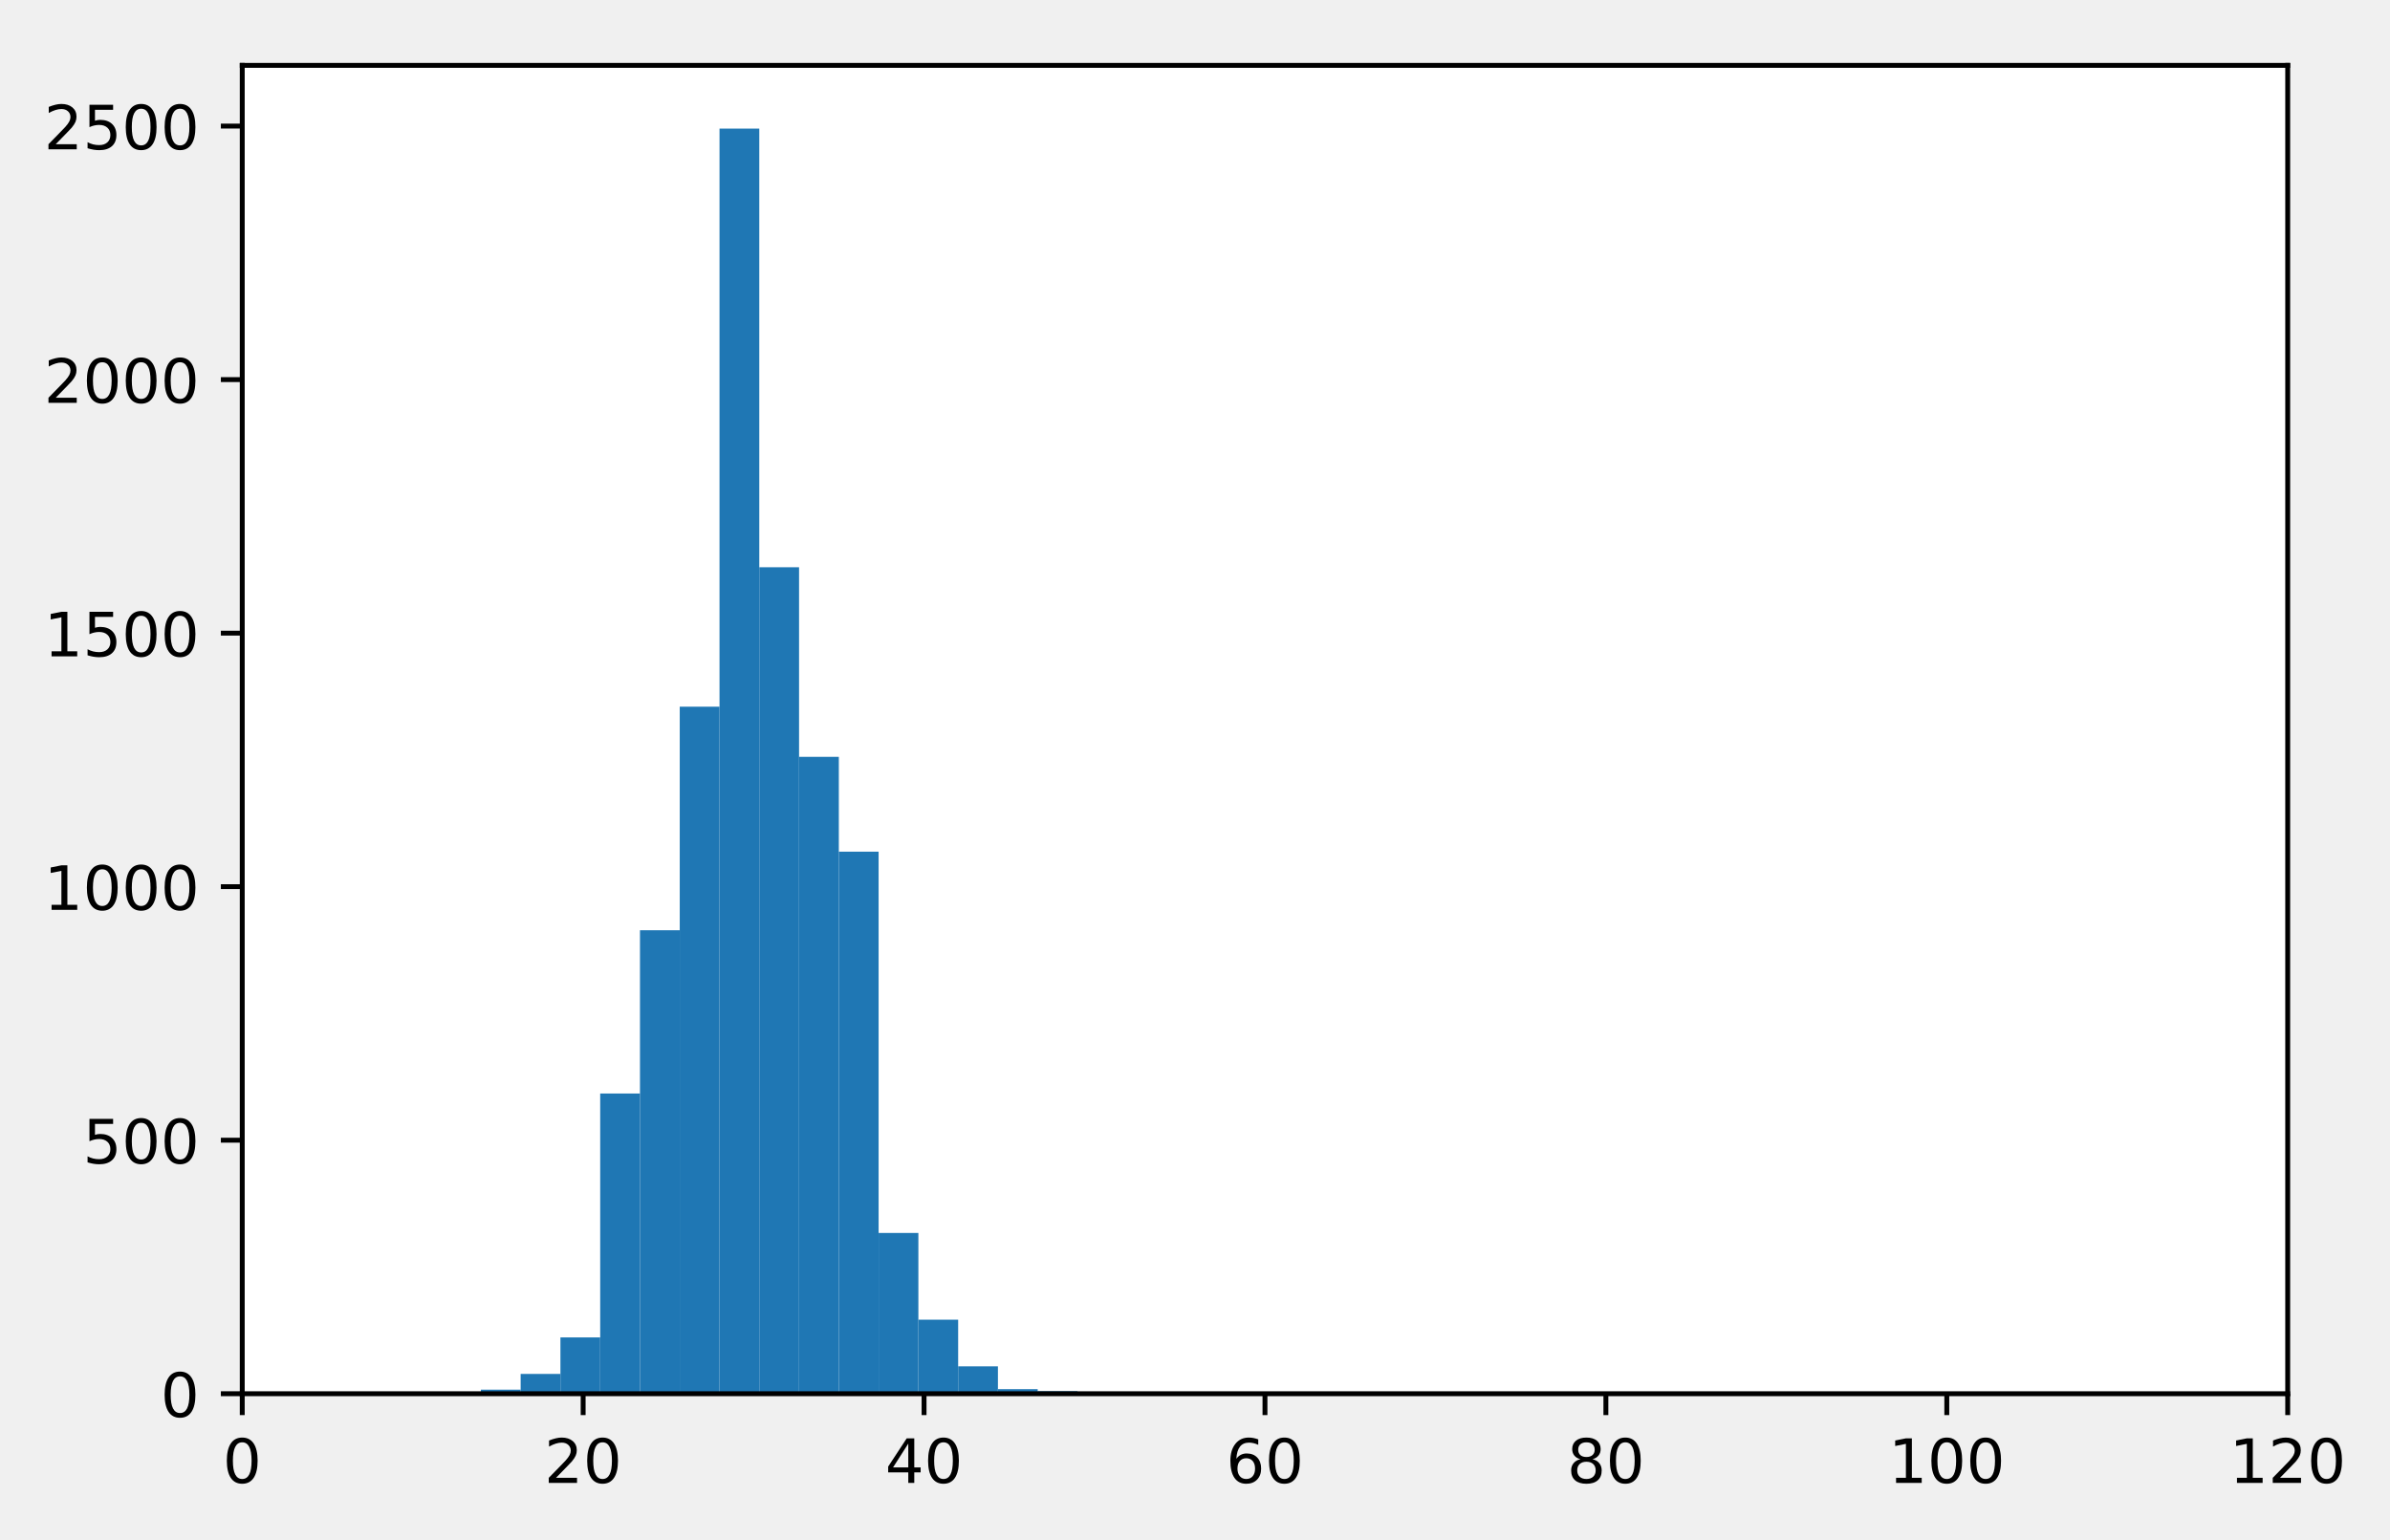
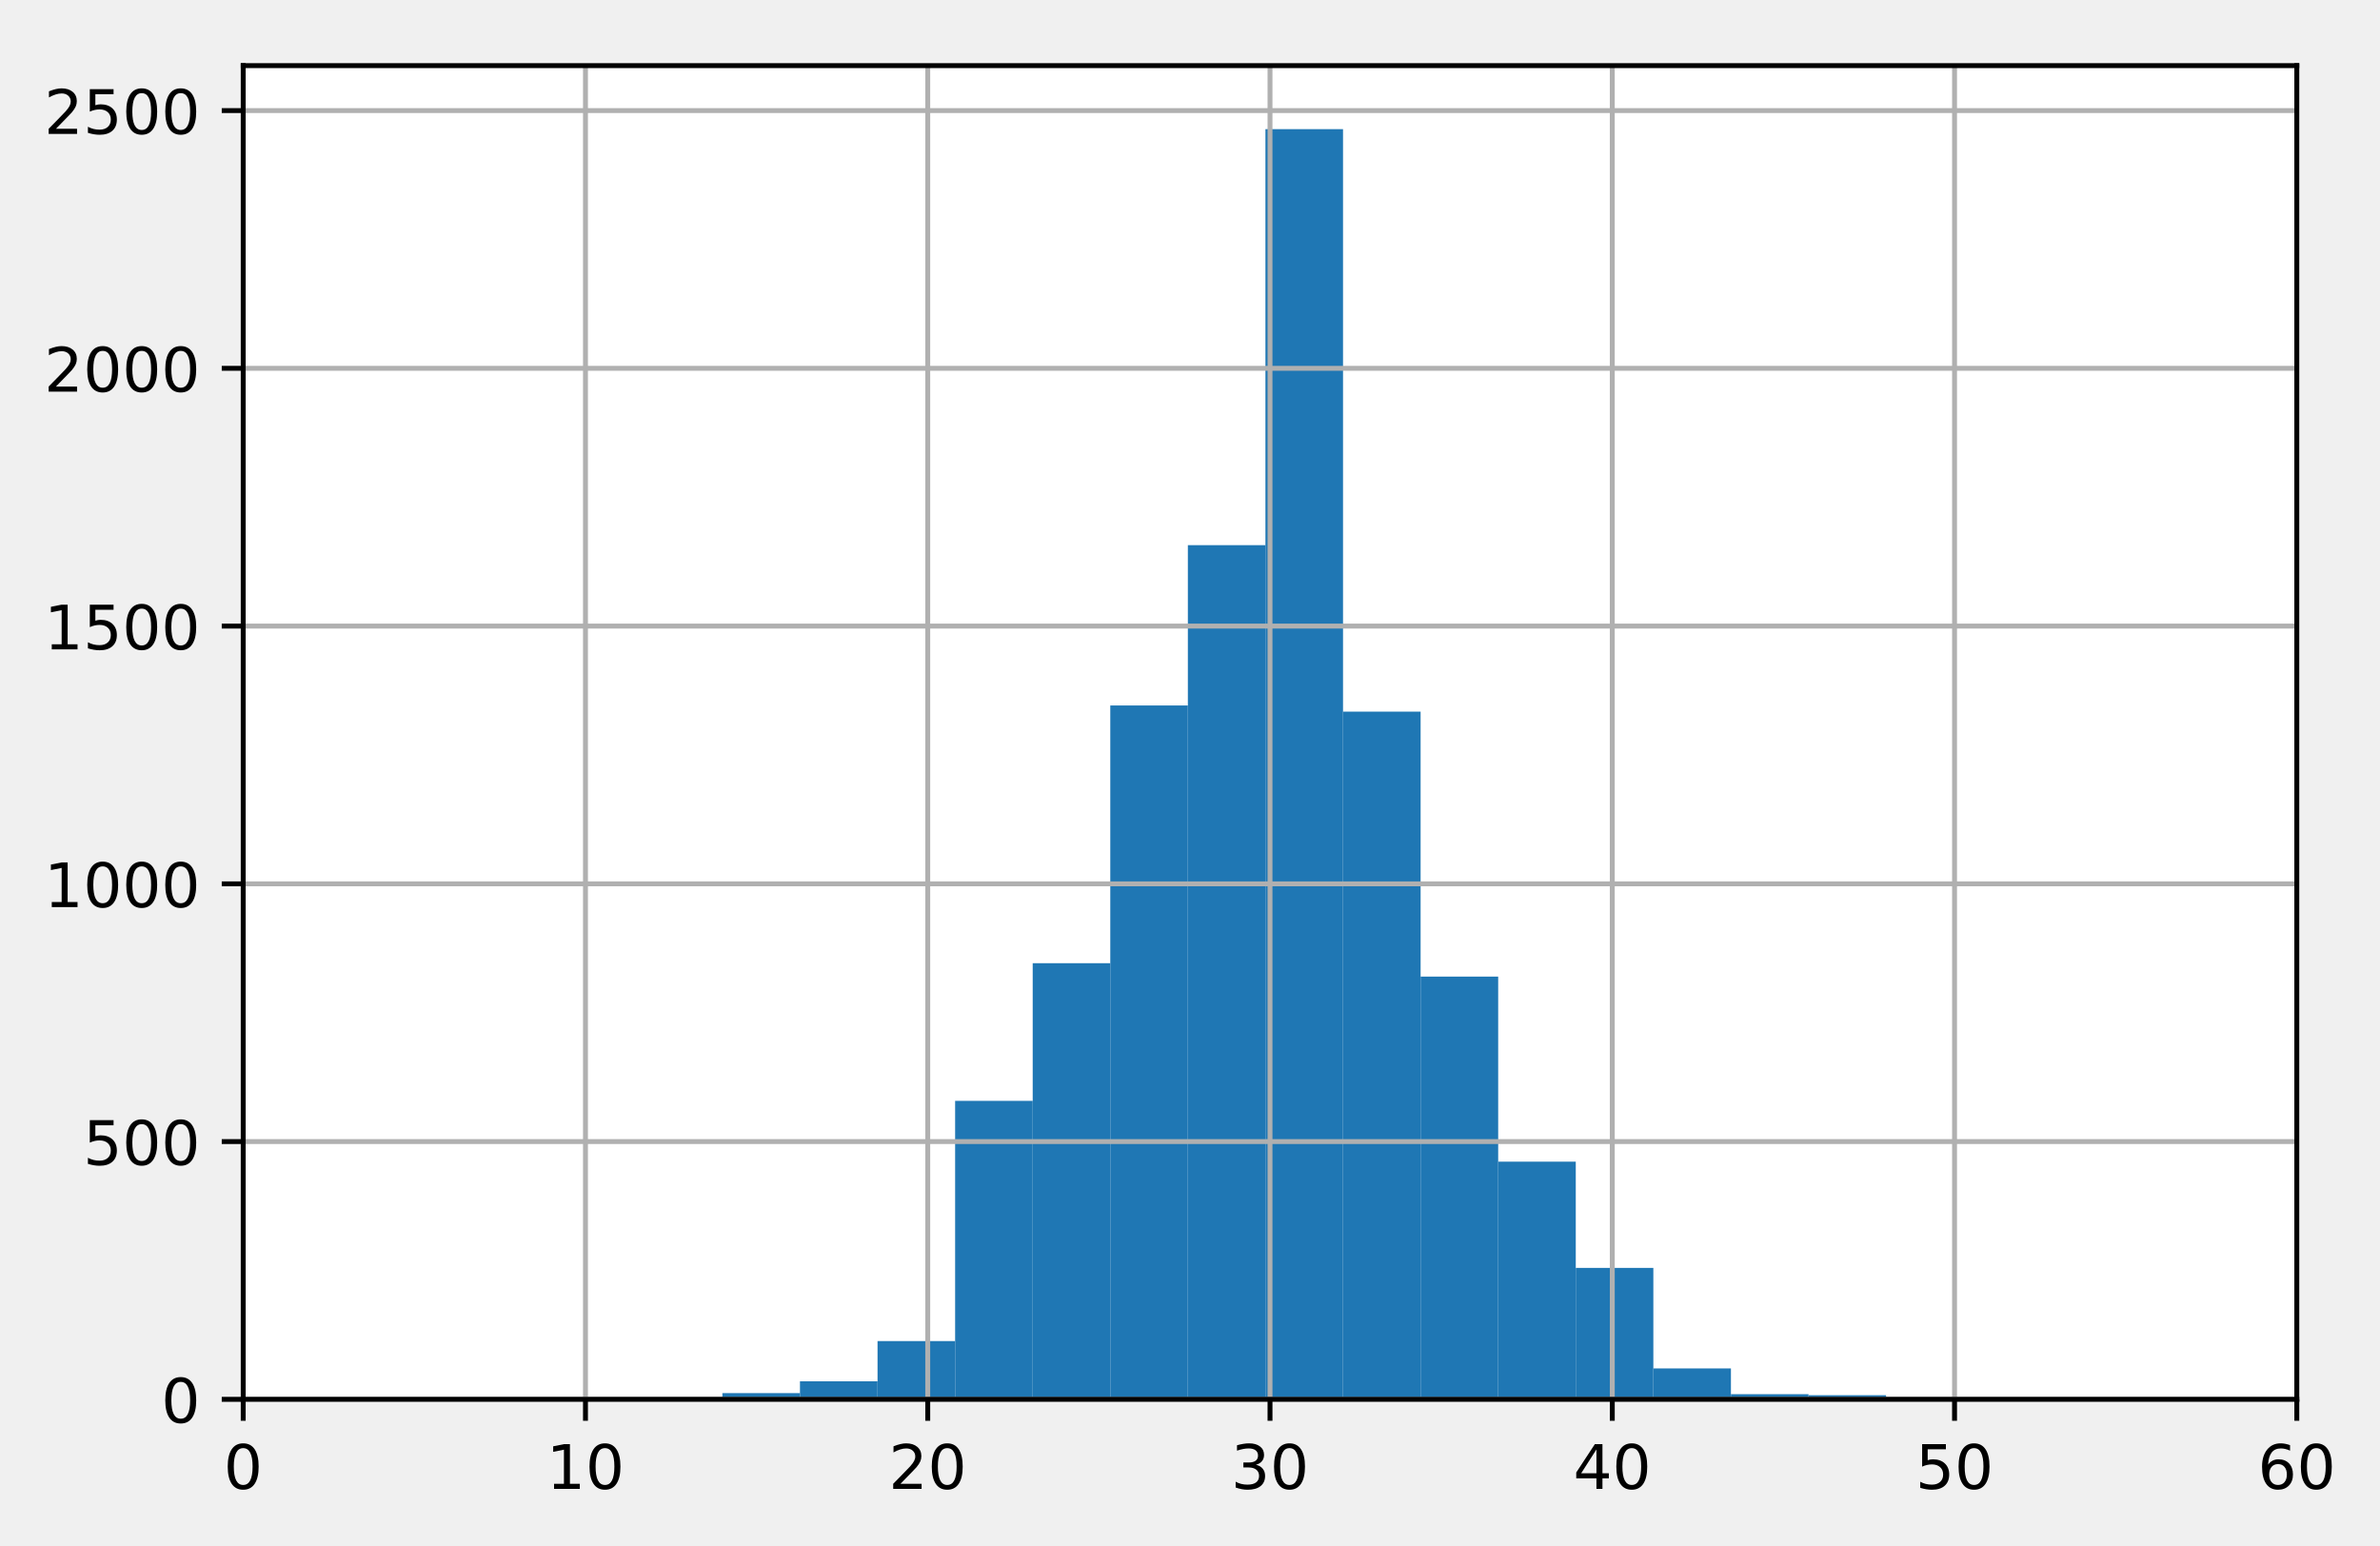
- <svg xmlns="http://www.w3.org/2000/svg" xmlns:xlink="http://www.w3.org/1999/xlink" height="252.018pt" version="1.1" viewBox="0 0 391.194 252.018" width="391.194pt">
+ <svg xmlns="http://www.w3.org/2000/svg" xmlns:xlink="http://www.w3.org/1999/xlink" height="252.018pt" version="1.1" viewBox="0 0 388.012 252.018" width="388.012pt">
  <defs>
    <style type="text/css">
*{stroke-linecap:butt;stroke-linejoin:round;}
  </style>
  </defs>
  <g id="figure_1">
    <g id="patch_1">
-       <path d="M -0 252.018  L 391.194 252.018  L 391.194 0  L -0 0  z " style="fill:none;" />
+       <path d="M -0 252.018  L 388.012 252.018  L 388.012 0  L -0 0  z " style="fill:none;" />
    </g>
    <g id="axes_1">
      <g id="patch_2">
        <path d="M 39.65 228.14  L 374.45 228.14  L 374.45 10.7  L 39.65 10.7  z " style="fill:#ffffff;" />
      </g>
      <g id="patch_3">
-         <path clip-path="url(#p3757ba4186)" d="M 78.71 228.14  L 85.22 228.14  L 85.22 227.476  L 78.71 227.476  z " style="fill:#1f77b4;" />
+         <path clip-path="url(#p398f334f11)" d="M 117.77 228.14  L 130.418 228.14  L 130.418 227.131  L 117.77 227.131  z " style="fill:#1f77b4;" />
      </g>
      <g id="patch_4">
-         <path clip-path="url(#p3757ba4186)" d="M 85.22 228.14  L 91.73 228.14  L 91.73 224.903  L 85.22 224.903  z " style="fill:#1f77b4;" />
+         <path clip-path="url(#p398f334f11)" d="M 130.418 228.14  L 143.066 228.14  L 143.066 225.198  L 130.418 225.198  z " style="fill:#1f77b4;" />
      </g>
      <g id="patch_5">
-         <path clip-path="url(#p3757ba4186)" d="M 91.73 228.14  L 98.24 228.14  L 98.24 218.927  L 91.73 218.927  z " style="fill:#1f77b4;" />
+         <path clip-path="url(#p398f334f11)" d="M 143.066 228.14  L 155.714 228.14  L 155.714 218.643  L 143.066 218.643  z " style="fill:#1f77b4;" />
      </g>
      <g id="patch_6">
-         <path clip-path="url(#p3757ba4186)" d="M 98.24 228.14  L 104.75 228.14  L 104.75 179.004  L 98.24 179.004  z " style="fill:#1f77b4;" />
+         <path clip-path="url(#p398f334f11)" d="M 155.714 228.14  L 168.362 228.14  L 168.362 179.478  L 155.714 179.478  z " style="fill:#1f77b4;" />
      </g>
      <g id="patch_7">
-         <path clip-path="url(#p3757ba4186)" d="M 104.75 228.14  L 111.26 228.14  L 111.26 152.278  L 104.75 152.278  z " style="fill:#1f77b4;" />
+         <path clip-path="url(#p398f334f11)" d="M 168.362 228.14  L 181.01 228.14  L 181.01 157.038  L 168.362 157.038  z " style="fill:#1f77b4;" />
      </g>
      <g id="patch_8">
-         <path clip-path="url(#p3757ba4186)" d="M 111.26 228.14  L 117.77 228.14  L 117.77 115.675  L 111.26 115.675  z " style="fill:#1f77b4;" />
+         <path clip-path="url(#p398f334f11)" d="M 181.01 228.14  L 193.658 228.14  L 193.658 115.016  L 181.01 115.016  z " style="fill:#1f77b4;" />
      </g>
      <g id="patch_9">
-         <path clip-path="url(#p3757ba4186)" d="M 117.77 228.14  L 124.28 228.14  L 124.28 21.054  L 117.77 21.054  z " style="fill:#1f77b4;" />
+         <path clip-path="url(#p398f334f11)" d="M 193.658 228.14  L 206.306 228.14  L 206.306 88.878  L 193.658 88.878  z " style="fill:#1f77b4;" />
      </g>
      <g id="patch_10">
-         <path clip-path="url(#p3757ba4186)" d="M 124.28 228.14  L 130.79 228.14  L 130.79 92.85  L 124.28 92.85  z " style="fill:#1f77b4;" />
+         <path clip-path="url(#p398f334f11)" d="M 206.306 228.14  L 218.954 228.14  L 218.954 21.054  L 206.306 21.054  z " style="fill:#1f77b4;" />
      </g>
      <g id="patch_11">
-         <path clip-path="url(#p3757ba4186)" d="M 130.79 228.14  L 137.3 228.14  L 137.3 123.892  L 130.79 123.892  z " style="fill:#1f77b4;" />
+         <path clip-path="url(#p398f334f11)" d="M 218.954 228.14  L 231.602 228.14  L 231.602 116.025  L 218.954 116.025  z " style="fill:#1f77b4;" />
      </g>
      <g id="patch_12">
-         <path clip-path="url(#p3757ba4186)" d="M 137.3 228.14  L 143.81 228.14  L 143.81 139.413  L 137.3 139.413  z " style="fill:#1f77b4;" />
+         <path clip-path="url(#p398f334f11)" d="M 231.602 228.14  L 244.25 228.14  L 244.25 159.223  L 231.602 159.223  z " style="fill:#1f77b4;" />
      </g>
      <g id="patch_13">
-         <path clip-path="url(#p3757ba4186)" d="M 143.81 228.14  L 150.32 228.14  L 150.32 201.829  L 143.81 201.829  z " style="fill:#1f77b4;" />
+         <path clip-path="url(#p398f334f11)" d="M 244.25 228.14  L 256.898 228.14  L 256.898 189.395  L 244.25 189.395  z " style="fill:#1f77b4;" />
      </g>
      <g id="patch_14">
-         <path clip-path="url(#p3757ba4186)" d="M 150.32 228.14  L 156.83 228.14  L 156.83 216.022  L 150.32 216.022  z " style="fill:#1f77b4;" />
+         <path clip-path="url(#p398f334f11)" d="M 256.898 228.14  L 269.546 228.14  L 269.546 206.709  L 256.898 206.709  z " style="fill:#1f77b4;" />
      </g>
      <g id="patch_15">
-         <path clip-path="url(#p3757ba4186)" d="M 156.83 228.14  L 163.34 228.14  L 163.34 223.658  L 156.83 223.658  z " style="fill:#1f77b4;" />
+         <path clip-path="url(#p398f334f11)" d="M 269.546 228.14  L 282.194 228.14  L 282.194 223.097  L 269.546 223.097  z " style="fill:#1f77b4;" />
      </g>
      <g id="patch_16">
-         <path clip-path="url(#p3757ba4186)" d="M 163.34 228.14  L 169.85 228.14  L 169.85 227.393  L 163.34 227.393  z " style="fill:#1f77b4;" />
+         <path clip-path="url(#p398f334f11)" d="M 282.194 228.14  L 294.842 228.14  L 294.842 227.3  L 282.194 227.3  z " style="fill:#1f77b4;" />
      </g>
      <g id="patch_17">
-         <path clip-path="url(#p3757ba4186)" d="M 169.85 228.14  L 176.36 228.14  L 176.36 227.725  L 169.85 227.725  z " style="fill:#1f77b4;" />
+         <path clip-path="url(#p398f334f11)" d="M 294.842 228.14  L 307.49 228.14  L 307.49 227.468  L 294.842 227.468  z " style="fill:#1f77b4;" />
      </g>
      <g id="matplotlib.axis_1">
        <g id="xtick_1">
          <g id="line2d_1">
-             <defs>
-               <path d="M 0 0  L 0 3.5  " id="medcc76d53b" style="stroke:#000000;stroke-width:0.8;" />
-             </defs>
-             <g>
-               <use style="stroke:#000000;stroke-width:0.8;" x="39.65" xlink:href="#medcc76d53b" y="228.14" />
+             <path clip-path="url(#p398f334f11)" d="M 39.65 228.14  L 39.65 10.7  " style="fill:none;stroke:#b0b0b0;stroke-linecap:square;stroke-width:0.8;" />
+           </g>
+           <g id="line2d_2">
+             <defs>
+               <path d="M 0 0  L 0 3.5  " id="m9c81a89921" style="stroke:#000000;stroke-width:0.8;" />
+             </defs>
+             <g>
+               <use style="stroke:#000000;stroke-width:0.8;" x="39.65" xlink:href="#m9c81a89921" y="228.14" />
            </g>
          </g>
          <g id="text_1">
            <defs>
-               <path d="M 31.781 66.406  Q 24.172 66.406 20.328 58.906  Q 16.5 51.422 16.5 36.375  Q 16.5 21.391 20.328 13.891  Q 24.172 6.391 31.781 6.391  Q 39.453 6.391 43.281 13.891  Q 47.125 21.391 47.125 36.375  Q 47.125 51.422 43.281 58.906  Q 39.453 66.406 31.781 66.406  z M 31.781 74.219  Q 44.047 74.219 50.516 64.516  Q 56.984 54.828 56.984 36.375  Q 56.984 17.969 50.516 8.266  Q 44.047 -1.422 31.781 -1.422  Q 19.531 -1.422 13.062 8.266  Q 6.594 17.969 6.594 36.375  Q 6.594 54.828 13.062 64.516  Q 19.531 74.219 31.781 74.219  z " id="DejaVuSans-48" />
+               <path d="M 31.781 66.406  Q 24.172 66.406 20.328 58.906  Q 16.5 51.422 16.5 36.375  Q 16.5 21.391 20.328 13.891  Q 24.172 6.391 31.781 6.391  Q 39.453 6.391 43.281 13.891  Q 47.125 21.391 47.125 36.375  Q 47.125 51.422 43.281 58.906  Q 39.453 66.406 31.781 66.406  z M 31.781 74.219  Q 44.047 74.219 50.516 64.516  Q 56.984 54.828 56.984 36.375  Q 56.984 17.969 50.516 8.266  Q 44.047 -1.422 31.781 -1.422  Q 19.531 -1.422 13.062 8.266  Q 6.594 17.969 6.594 36.375  Q 6.594 54.828 13.062 64.516  Q 19.531 74.219 31.781 74.219  z " id="DejaVuSans-30" />
            </defs>
            <g transform="translate(36.46875 242.7384)scale(0.1 -0.1)">
-               <use xlink:href="#DejaVuSans-48" />
+               <use xlink:href="#DejaVuSans-30" />
            </g>
          </g>
        </g>
        <g id="xtick_2">
-           <g id="line2d_2">
-             <g>
-               <use style="stroke:#000000;stroke-width:0.8;" x="95.45" xlink:href="#medcc76d53b" y="228.14" />
+           <g id="line2d_3">
+             <path clip-path="url(#p398f334f11)" d="M 95.45 228.14  L 95.45 10.7  " style="fill:none;stroke:#b0b0b0;stroke-linecap:square;stroke-width:0.8;" />
+           </g>
+           <g id="line2d_4">
+             <g>
+               <use style="stroke:#000000;stroke-width:0.8;" x="95.45" xlink:href="#m9c81a89921" y="228.14" />
            </g>
          </g>
          <g id="text_2">
            <defs>
-               <path d="M 19.188 8.297  L 53.609 8.297  L 53.609 0  L 7.328 0  L 7.328 8.297  Q 12.938 14.109 22.625 23.891  Q 32.328 33.688 34.812 36.531  Q 39.547 41.844 41.422 45.531  Q 43.312 49.219 43.312 52.781  Q 43.312 58.594 39.234 62.25  Q 35.156 65.922 28.609 65.922  Q 23.969 65.922 18.812 64.312  Q 13.672 62.703 7.812 59.422  L 7.812 69.391  Q 13.766 71.781 18.938 73  Q 24.125 74.219 28.422 74.219  Q 39.75 74.219 46.484 68.547  Q 53.219 62.891 53.219 53.422  Q 53.219 48.922 51.531 44.891  Q 49.859 40.875 45.406 35.406  Q 44.188 33.984 37.641 27.219  Q 31.109 20.453 19.188 8.297  z " id="DejaVuSans-50" />
+               <path d="M 12.406 8.297  L 28.516 8.297  L 28.516 63.922  L 10.984 60.406  L 10.984 69.391  L 28.422 72.906  L 38.281 72.906  L 38.281 8.297  L 54.391 8.297  L 54.391 0  L 12.406 0  z " id="DejaVuSans-31" />
            </defs>
            <g transform="translate(89.0875 242.7384)scale(0.1 -0.1)">
-               <use xlink:href="#DejaVuSans-50" />
-               <use x="63.623" xlink:href="#DejaVuSans-48" />
+               <use xlink:href="#DejaVuSans-31" />
+               <use x="63.623" xlink:href="#DejaVuSans-30" />
            </g>
          </g>
        </g>
        <g id="xtick_3">
-           <g id="line2d_3">
-             <g>
-               <use style="stroke:#000000;stroke-width:0.8;" x="151.25" xlink:href="#medcc76d53b" y="228.14" />
+           <g id="line2d_5">
+             <path clip-path="url(#p398f334f11)" d="M 151.25 228.14  L 151.25 10.7  " style="fill:none;stroke:#b0b0b0;stroke-linecap:square;stroke-width:0.8;" />
+           </g>
+           <g id="line2d_6">
+             <g>
+               <use style="stroke:#000000;stroke-width:0.8;" x="151.25" xlink:href="#m9c81a89921" y="228.14" />
            </g>
          </g>
          <g id="text_3">
            <defs>
-               <path d="M 37.797 64.312  L 12.891 25.391  L 37.797 25.391  z M 35.203 72.906  L 47.609 72.906  L 47.609 25.391  L 58.016 25.391  L 58.016 17.188  L 47.609 17.188  L 47.609 0  L 37.797 0  L 37.797 17.188  L 4.891 17.188  L 4.891 26.703  z " id="DejaVuSans-52" />
+               <path d="M 19.188 8.297  L 53.609 8.297  L 53.609 0  L 7.328 0  L 7.328 8.297  Q 12.938 14.109 22.625 23.891  Q 32.328 33.688 34.812 36.531  Q 39.547 41.844 41.422 45.531  Q 43.312 49.219 43.312 52.781  Q 43.312 58.594 39.234 62.25  Q 35.156 65.922 28.609 65.922  Q 23.969 65.922 18.812 64.312  Q 13.672 62.703 7.812 59.422  L 7.812 69.391  Q 13.766 71.781 18.938 73  Q 24.125 74.219 28.422 74.219  Q 39.75 74.219 46.484 68.547  Q 53.219 62.891 53.219 53.422  Q 53.219 48.922 51.531 44.891  Q 49.859 40.875 45.406 35.406  Q 44.188 33.984 37.641 27.219  Q 31.109 20.453 19.188 8.297  z " id="DejaVuSans-32" />
            </defs>
            <g transform="translate(144.8875 242.7384)scale(0.1 -0.1)">
-               <use xlink:href="#DejaVuSans-52" />
-               <use x="63.623" xlink:href="#DejaVuSans-48" />
+               <use xlink:href="#DejaVuSans-32" />
+               <use x="63.623" xlink:href="#DejaVuSans-30" />
            </g>
          </g>
        </g>
        <g id="xtick_4">
-           <g id="line2d_4">
-             <g>
-               <use style="stroke:#000000;stroke-width:0.8;" x="207.05" xlink:href="#medcc76d53b" y="228.14" />
+           <g id="line2d_7">
+             <path clip-path="url(#p398f334f11)" d="M 207.05 228.14  L 207.05 10.7  " style="fill:none;stroke:#b0b0b0;stroke-linecap:square;stroke-width:0.8;" />
+           </g>
+           <g id="line2d_8">
+             <g>
+               <use style="stroke:#000000;stroke-width:0.8;" x="207.05" xlink:href="#m9c81a89921" y="228.14" />
            </g>
          </g>
          <g id="text_4">
            <defs>
-               <path d="M 33.016 40.375  Q 26.375 40.375 22.484 35.828  Q 18.609 31.297 18.609 23.391  Q 18.609 15.531 22.484 10.953  Q 26.375 6.391 33.016 6.391  Q 39.656 6.391 43.531 10.953  Q 47.406 15.531 47.406 23.391  Q 47.406 31.297 43.531 35.828  Q 39.656 40.375 33.016 40.375  z M 52.594 71.297  L 52.594 62.312  Q 48.875 64.062 45.094 64.984  Q 41.312 65.922 37.594 65.922  Q 27.828 65.922 22.672 59.328  Q 17.531 52.734 16.797 39.406  Q 19.672 43.656 24.016 45.922  Q 28.375 48.188 33.594 48.188  Q 44.578 48.188 50.953 41.516  Q 57.328 34.859 57.328 23.391  Q 57.328 12.156 50.688 5.359  Q 44.047 -1.422 33.016 -1.422  Q 20.359 -1.422 13.672 8.266  Q 6.984 17.969 6.984 36.375  Q 6.984 53.656 15.188 63.938  Q 23.391 74.219 37.203 74.219  Q 40.922 74.219 44.703 73.484  Q 48.484 72.75 52.594 71.297  z " id="DejaVuSans-54" />
+               <path d="M 40.578 39.312  Q 47.656 37.797 51.625 33  Q 55.609 28.219 55.609 21.188  Q 55.609 10.406 48.188 4.484  Q 40.766 -1.422 27.094 -1.422  Q 22.516 -1.422 17.656 -0.516  Q 12.797 0.391 7.625 2.203  L 7.625 11.719  Q 11.719 9.328 16.594 8.109  Q 21.484 6.891 26.812 6.891  Q 36.078 6.891 40.938 10.547  Q 45.797 14.203 45.797 21.188  Q 45.797 27.641 41.281 31.266  Q 36.766 34.906 28.719 34.906  L 20.219 34.906  L 20.219 43.016  L 29.109 43.016  Q 36.375 43.016 40.234 45.922  Q 44.094 48.828 44.094 54.297  Q 44.094 59.906 40.109 62.906  Q 36.141 65.922 28.719 65.922  Q 24.656 65.922 20.016 65.031  Q 15.375 64.156 9.812 62.312  L 9.812 71.094  Q 15.438 72.656 20.344 73.438  Q 25.25 74.219 29.594 74.219  Q 40.828 74.219 47.359 69.109  Q 53.906 64.016 53.906 55.328  Q 53.906 49.266 50.438 45.094  Q 46.969 40.922 40.578 39.312  z " id="DejaVuSans-33" />
            </defs>
            <g transform="translate(200.6875 242.7384)scale(0.1 -0.1)">
-               <use xlink:href="#DejaVuSans-54" />
-               <use x="63.623" xlink:href="#DejaVuSans-48" />
+               <use xlink:href="#DejaVuSans-33" />
+               <use x="63.623" xlink:href="#DejaVuSans-30" />
            </g>
          </g>
        </g>
        <g id="xtick_5">
-           <g id="line2d_5">
-             <g>
-               <use style="stroke:#000000;stroke-width:0.8;" x="262.85" xlink:href="#medcc76d53b" y="228.14" />
+           <g id="line2d_9">
+             <path clip-path="url(#p398f334f11)" d="M 262.85 228.14  L 262.85 10.7  " style="fill:none;stroke:#b0b0b0;stroke-linecap:square;stroke-width:0.8;" />
+           </g>
+           <g id="line2d_10">
+             <g>
+               <use style="stroke:#000000;stroke-width:0.8;" x="262.85" xlink:href="#m9c81a89921" y="228.14" />
            </g>
          </g>
          <g id="text_5">
            <defs>
-               <path d="M 31.781 34.625  Q 24.75 34.625 20.719 30.859  Q 16.703 27.094 16.703 20.516  Q 16.703 13.922 20.719 10.156  Q 24.75 6.391 31.781 6.391  Q 38.812 6.391 42.859 10.172  Q 46.922 13.969 46.922 20.516  Q 46.922 27.094 42.891 30.859  Q 38.875 34.625 31.781 34.625  z M 21.922 38.812  Q 15.578 40.375 12.031 44.719  Q 8.5 49.078 8.5 55.328  Q 8.5 64.062 14.719 69.141  Q 20.953 74.219 31.781 74.219  Q 42.672 74.219 48.875 69.141  Q 55.078 64.062 55.078 55.328  Q 55.078 49.078 51.531 44.719  Q 48 40.375 41.703 38.812  Q 48.828 37.156 52.797 32.312  Q 56.781 27.484 56.781 20.516  Q 56.781 9.906 50.312 4.234  Q 43.844 -1.422 31.781 -1.422  Q 19.734 -1.422 13.25 4.234  Q 6.781 9.906 6.781 20.516  Q 6.781 27.484 10.781 32.312  Q 14.797 37.156 21.922 38.812  z M 18.312 54.391  Q 18.312 48.734 21.844 45.562  Q 25.391 42.391 31.781 42.391  Q 38.141 42.391 41.719 45.562  Q 45.312 48.734 45.312 54.391  Q 45.312 60.062 41.719 63.234  Q 38.141 66.406 31.781 66.406  Q 25.391 66.406 21.844 63.234  Q 18.312 60.062 18.312 54.391  z " id="DejaVuSans-56" />
+               <path d="M 37.797 64.312  L 12.891 25.391  L 37.797 25.391  z M 35.203 72.906  L 47.609 72.906  L 47.609 25.391  L 58.016 25.391  L 58.016 17.188  L 47.609 17.188  L 47.609 0  L 37.797 0  L 37.797 17.188  L 4.891 17.188  L 4.891 26.703  z " id="DejaVuSans-34" />
            </defs>
            <g transform="translate(256.4875 242.7384)scale(0.1 -0.1)">
-               <use xlink:href="#DejaVuSans-56" />
-               <use x="63.623" xlink:href="#DejaVuSans-48" />
+               <use xlink:href="#DejaVuSans-34" />
+               <use x="63.623" xlink:href="#DejaVuSans-30" />
            </g>
          </g>
        </g>
        <g id="xtick_6">
-           <g id="line2d_6">
-             <g>
-               <use style="stroke:#000000;stroke-width:0.8;" x="318.65" xlink:href="#medcc76d53b" y="228.14" />
+           <g id="line2d_11">
+             <path clip-path="url(#p398f334f11)" d="M 318.65 228.14  L 318.65 10.7  " style="fill:none;stroke:#b0b0b0;stroke-linecap:square;stroke-width:0.8;" />
+           </g>
+           <g id="line2d_12">
+             <g>
+               <use style="stroke:#000000;stroke-width:0.8;" x="318.65" xlink:href="#m9c81a89921" y="228.14" />
            </g>
          </g>
          <g id="text_6">
            <defs>
-               <path d="M 12.406 8.297  L 28.516 8.297  L 28.516 63.922  L 10.984 60.406  L 10.984 69.391  L 28.422 72.906  L 38.281 72.906  L 38.281 8.297  L 54.391 8.297  L 54.391 0  L 12.406 0  z " id="DejaVuSans-49" />
-             </defs>
-             <g transform="translate(309.1062 242.7384)scale(0.1 -0.1)">
-               <use xlink:href="#DejaVuSans-49" />
-               <use x="63.623" xlink:href="#DejaVuSans-48" />
-               <use x="127.246" xlink:href="#DejaVuSans-48" />
+               <path d="M 10.797 72.906  L 49.516 72.906  L 49.516 64.594  L 19.828 64.594  L 19.828 46.734  Q 21.969 47.469 24.109 47.828  Q 26.266 48.188 28.422 48.188  Q 40.625 48.188 47.75 41.5  Q 54.891 34.812 54.891 23.391  Q 54.891 11.625 47.562 5.094  Q 40.234 -1.422 26.906 -1.422  Q 22.312 -1.422 17.547 -0.641  Q 12.797 0.141 7.719 1.703  L 7.719 11.625  Q 12.109 9.234 16.797 8.062  Q 21.484 6.891 26.703 6.891  Q 35.156 6.891 40.078 11.328  Q 45.016 15.766 45.016 23.391  Q 45.016 31 40.078 35.438  Q 35.156 39.891 26.703 39.891  Q 22.75 39.891 18.812 39.016  Q 14.891 38.141 10.797 36.281  z " id="DejaVuSans-35" />
+             </defs>
+             <g transform="translate(312.2875 242.7384)scale(0.1 -0.1)">
+               <use xlink:href="#DejaVuSans-35" />
+               <use x="63.623" xlink:href="#DejaVuSans-30" />
            </g>
          </g>
        </g>
        <g id="xtick_7">
-           <g id="line2d_7">
-             <g>
-               <use style="stroke:#000000;stroke-width:0.8;" x="374.45" xlink:href="#medcc76d53b" y="228.14" />
+           <g id="line2d_13">
+             <path clip-path="url(#p398f334f11)" d="M 374.45 228.14  L 374.45 10.7  " style="fill:none;stroke:#b0b0b0;stroke-linecap:square;stroke-width:0.8;" />
+           </g>
+           <g id="line2d_14">
+             <g>
+               <use style="stroke:#000000;stroke-width:0.8;" x="374.45" xlink:href="#m9c81a89921" y="228.14" />
            </g>
          </g>
          <g id="text_7">
-             <g transform="translate(364.9062 242.7384)scale(0.1 -0.1)">
-               <use xlink:href="#DejaVuSans-49" />
-               <use x="63.623" xlink:href="#DejaVuSans-50" />
-               <use x="127.246" xlink:href="#DejaVuSans-48" />
+             <defs>
+               <path d="M 33.016 40.375  Q 26.375 40.375 22.484 35.828  Q 18.609 31.297 18.609 23.391  Q 18.609 15.531 22.484 10.953  Q 26.375 6.391 33.016 6.391  Q 39.656 6.391 43.531 10.953  Q 47.406 15.531 47.406 23.391  Q 47.406 31.297 43.531 35.828  Q 39.656 40.375 33.016 40.375  z M 52.594 71.297  L 52.594 62.312  Q 48.875 64.062 45.094 64.984  Q 41.312 65.922 37.594 65.922  Q 27.828 65.922 22.672 59.328  Q 17.531 52.734 16.797 39.406  Q 19.672 43.656 24.016 45.922  Q 28.375 48.188 33.594 48.188  Q 44.578 48.188 50.953 41.516  Q 57.328 34.859 57.328 23.391  Q 57.328 12.156 50.688 5.359  Q 44.047 -1.422 33.016 -1.422  Q 20.359 -1.422 13.672 8.266  Q 6.984 17.969 6.984 36.375  Q 6.984 53.656 15.188 63.938  Q 23.391 74.219 37.203 74.219  Q 40.922 74.219 44.703 73.484  Q 48.484 72.75 52.594 71.297  z " id="DejaVuSans-36" />
+             </defs>
+             <g transform="translate(368.0875 242.7384)scale(0.1 -0.1)">
+               <use xlink:href="#DejaVuSans-36" />
+               <use x="63.623" xlink:href="#DejaVuSans-30" />
            </g>
          </g>
        </g>
      </g>
      <g id="matplotlib.axis_2">
        <g id="ytick_1">
-           <g id="line2d_8">
-             <defs>
-               <path d="M 0 0  L -3.5 0  " id="maeb6099dae" style="stroke:#000000;stroke-width:0.8;" />
-             </defs>
-             <g>
-               <use style="stroke:#000000;stroke-width:0.8;" x="39.65" xlink:href="#maeb6099dae" y="228.14" />
+           <g id="line2d_15">
+             <path clip-path="url(#p398f334f11)" d="M 39.65 228.14  L 374.45 228.14  " style="fill:none;stroke:#b0b0b0;stroke-linecap:square;stroke-width:0.8;" />
+           </g>
+           <g id="line2d_16">
+             <defs>
+               <path d="M 0 0  L -3.5 0  " id="m185da95302" style="stroke:#000000;stroke-width:0.8;" />
+             </defs>
+             <g>
+               <use style="stroke:#000000;stroke-width:0.8;" x="39.65" xlink:href="#m185da95302" y="228.14" />
            </g>
          </g>
          <g id="text_8">
            <g transform="translate(26.2875 231.9392)scale(0.1 -0.1)">
-               <use xlink:href="#DejaVuSans-48" />
+               <use xlink:href="#DejaVuSans-30" />
            </g>
          </g>
        </g>
        <g id="ytick_2">
-           <g id="line2d_9">
-             <g>
-               <use style="stroke:#000000;stroke-width:0.8;" x="39.65" xlink:href="#maeb6099dae" y="186.64" />
+           <g id="line2d_17">
+             <path clip-path="url(#p398f334f11)" d="M 39.65 186.118  L 374.45 186.118  " style="fill:none;stroke:#b0b0b0;stroke-linecap:square;stroke-width:0.8;" />
+           </g>
+           <g id="line2d_18">
+             <g>
+               <use style="stroke:#000000;stroke-width:0.8;" x="39.65" xlink:href="#m185da95302" y="186.118" />
            </g>
          </g>
          <g id="text_9">
-             <defs>
-               <path d="M 10.797 72.906  L 49.516 72.906  L 49.516 64.594  L 19.828 64.594  L 19.828 46.734  Q 21.969 47.469 24.109 47.828  Q 26.266 48.188 28.422 48.188  Q 40.625 48.188 47.75 41.5  Q 54.891 34.812 54.891 23.391  Q 54.891 11.625 47.562 5.094  Q 40.234 -1.422 26.906 -1.422  Q 22.312 -1.422 17.547 -0.641  Q 12.797 0.141 7.719 1.703  L 7.719 11.625  Q 12.109 9.234 16.797 8.062  Q 21.484 6.891 26.703 6.891  Q 35.156 6.891 40.078 11.328  Q 45.016 15.766 45.016 23.391  Q 45.016 31 40.078 35.438  Q 35.156 39.891 26.703 39.891  Q 22.75 39.891 18.812 39.016  Q 14.891 38.141 10.797 36.281  z " id="DejaVuSans-53" />
-             </defs>
-             <g transform="translate(13.5625 190.4391)scale(0.1 -0.1)">
-               <use xlink:href="#DejaVuSans-53" />
-               <use x="63.623" xlink:href="#DejaVuSans-48" />
-               <use x="127.246" xlink:href="#DejaVuSans-48" />
+             <g transform="translate(13.5625 189.917)scale(0.1 -0.1)">
+               <use xlink:href="#DejaVuSans-35" />
+               <use x="63.623" xlink:href="#DejaVuSans-30" />
+               <use x="127.246" xlink:href="#DejaVuSans-30" />
            </g>
          </g>
        </g>
        <g id="ytick_3">
-           <g id="line2d_10">
-             <g>
-               <use style="stroke:#000000;stroke-width:0.8;" x="39.65" xlink:href="#maeb6099dae" y="145.14" />
+           <g id="line2d_19">
+             <path clip-path="url(#p398f334f11)" d="M 39.65 144.095  L 374.45 144.095  " style="fill:none;stroke:#b0b0b0;stroke-linecap:square;stroke-width:0.8;" />
+           </g>
+           <g id="line2d_20">
+             <g>
+               <use style="stroke:#000000;stroke-width:0.8;" x="39.65" xlink:href="#m185da95302" y="144.095" />
            </g>
          </g>
          <g id="text_10">
-             <g transform="translate(7.2 148.9389)scale(0.1 -0.1)">
-               <use xlink:href="#DejaVuSans-49" />
-               <use x="63.623" xlink:href="#DejaVuSans-48" />
-               <use x="127.246" xlink:href="#DejaVuSans-48" />
-               <use x="190.869" xlink:href="#DejaVuSans-48" />
+             <g transform="translate(7.2 147.8947)scale(0.1 -0.1)">
+               <use xlink:href="#DejaVuSans-31" />
+               <use x="63.623" xlink:href="#DejaVuSans-30" />
+               <use x="127.246" xlink:href="#DejaVuSans-30" />
+               <use x="190.869" xlink:href="#DejaVuSans-30" />
            </g>
          </g>
        </g>
        <g id="ytick_4">
-           <g id="line2d_11">
-             <g>
-               <use style="stroke:#000000;stroke-width:0.8;" x="39.65" xlink:href="#maeb6099dae" y="103.64" />
+           <g id="line2d_21">
+             <path clip-path="url(#p398f334f11)" d="M 39.65 102.073  L 374.45 102.073  " style="fill:none;stroke:#b0b0b0;stroke-linecap:square;stroke-width:0.8;" />
+           </g>
+           <g id="line2d_22">
+             <g>
+               <use style="stroke:#000000;stroke-width:0.8;" x="39.65" xlink:href="#m185da95302" y="102.073" />
            </g>
          </g>
          <g id="text_11">
-             <g transform="translate(7.2 107.4388)scale(0.1 -0.1)">
-               <use xlink:href="#DejaVuSans-49" />
-               <use x="63.623" xlink:href="#DejaVuSans-53" />
-               <use x="127.246" xlink:href="#DejaVuSans-48" />
-               <use x="190.869" xlink:href="#DejaVuSans-48" />
+             <g transform="translate(7.2 105.8724)scale(0.1 -0.1)">
+               <use xlink:href="#DejaVuSans-31" />
+               <use x="63.623" xlink:href="#DejaVuSans-35" />
+               <use x="127.246" xlink:href="#DejaVuSans-30" />
+               <use x="190.869" xlink:href="#DejaVuSans-30" />
            </g>
          </g>
        </g>
        <g id="ytick_5">
-           <g id="line2d_12">
-             <g>
-               <use style="stroke:#000000;stroke-width:0.8;" x="39.65" xlink:href="#maeb6099dae" y="62.139" />
+           <g id="line2d_23">
+             <path clip-path="url(#p398f334f11)" d="M 39.65 60.051  L 374.45 60.051  " style="fill:none;stroke:#b0b0b0;stroke-linecap:square;stroke-width:0.8;" />
+           </g>
+           <g id="line2d_24">
+             <g>
+               <use style="stroke:#000000;stroke-width:0.8;" x="39.65" xlink:href="#m185da95302" y="60.051" />
            </g>
          </g>
          <g id="text_12">
-             <g transform="translate(7.2 65.93865)scale(0.1 -0.1)">
-               <use xlink:href="#DejaVuSans-50" />
-               <use x="63.623" xlink:href="#DejaVuSans-48" />
-               <use x="127.246" xlink:href="#DejaVuSans-48" />
-               <use x="190.869" xlink:href="#DejaVuSans-48" />
+             <g transform="translate(7.2 63.85016)scale(0.1 -0.1)">
+               <use xlink:href="#DejaVuSans-32" />
+               <use x="63.623" xlink:href="#DejaVuSans-30" />
+               <use x="127.246" xlink:href="#DejaVuSans-30" />
+               <use x="190.869" xlink:href="#DejaVuSans-30" />
            </g>
          </g>
        </g>
        <g id="ytick_6">
-           <g id="line2d_13">
-             <g>
-               <use style="stroke:#000000;stroke-width:0.8;" x="39.65" xlink:href="#maeb6099dae" y="20.639" />
+           <g id="line2d_25">
+             <path clip-path="url(#p398f334f11)" d="M 39.65 18.029  L 374.45 18.029  " style="fill:none;stroke:#b0b0b0;stroke-linecap:square;stroke-width:0.8;" />
+           </g>
+           <g id="line2d_26">
+             <g>
+               <use style="stroke:#000000;stroke-width:0.8;" x="39.65" xlink:href="#m185da95302" y="18.029" />
            </g>
          </g>
          <g id="text_13">
-             <g transform="translate(7.2 24.4385)scale(0.1 -0.1)">
-               <use xlink:href="#DejaVuSans-50" />
-               <use x="63.623" xlink:href="#DejaVuSans-53" />
-               <use x="127.246" xlink:href="#DejaVuSans-48" />
-               <use x="190.869" xlink:href="#DejaVuSans-48" />
+             <g transform="translate(7.2 21.8279)scale(0.1 -0.1)">
+               <use xlink:href="#DejaVuSans-32" />
+               <use x="63.623" xlink:href="#DejaVuSans-35" />
+               <use x="127.246" xlink:href="#DejaVuSans-30" />
+               <use x="190.869" xlink:href="#DejaVuSans-30" />
            </g>
          </g>
        </g>
      </g>
      <g id="patch_18">
        <path d="M 39.65 228.14  L 39.65 10.7  " style="fill:none;stroke:#000000;stroke-linecap:square;stroke-linejoin:miter;stroke-width:0.8;" />
      </g>
      <g id="patch_19">
        <path d="M 374.45 228.14  L 374.45 10.7  " style="fill:none;stroke:#000000;stroke-linecap:square;stroke-linejoin:miter;stroke-width:0.8;" />
      </g>
      <g id="patch_20">
        <path d="M 39.65 228.14  L 374.45 228.14  " style="fill:none;stroke:#000000;stroke-linecap:square;stroke-linejoin:miter;stroke-width:0.8;" />
      </g>
      <g id="patch_21">
        <path d="M 39.65 10.7  L 374.45 10.7  " style="fill:none;stroke:#000000;stroke-linecap:square;stroke-linejoin:miter;stroke-width:0.8;" />
      </g>
    </g>
  </g>
  <defs>
-     <clipPath id="p3757ba4186">
+     <clipPath id="p398f334f11">
      <rect height="217.44" width="334.8" x="39.65" y="10.7" />
    </clipPath>
  </defs>
</svg>
